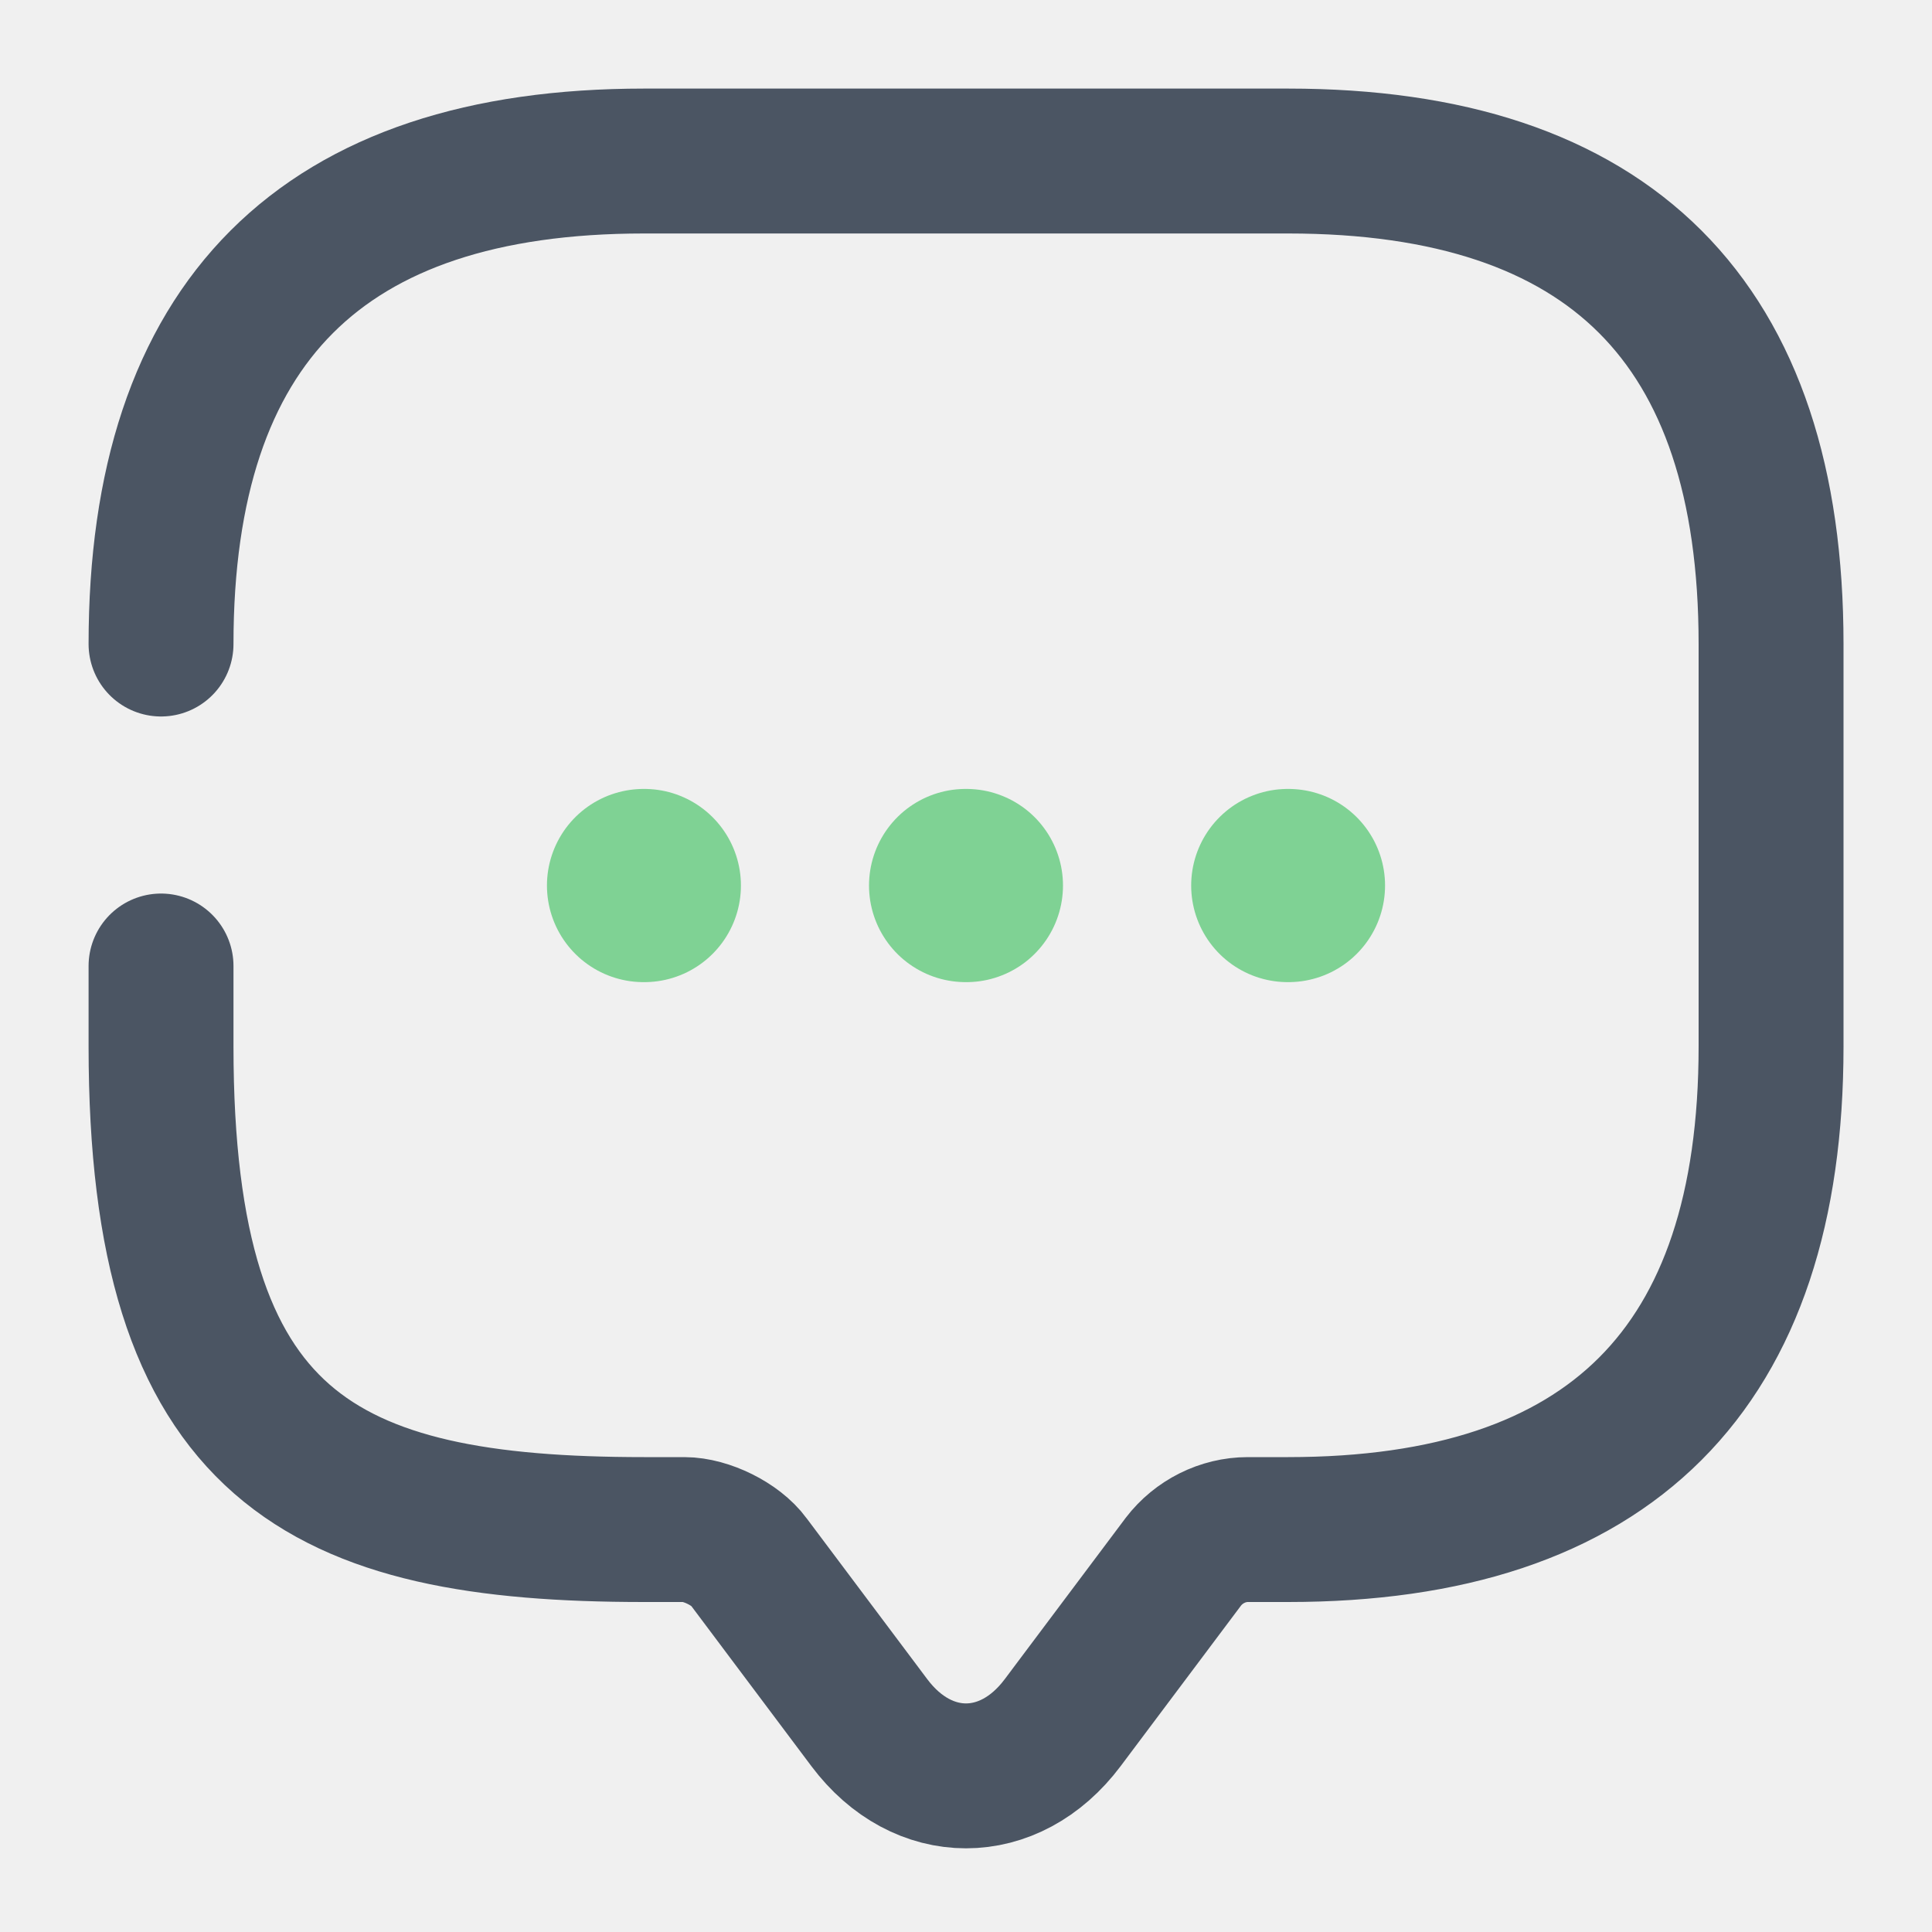
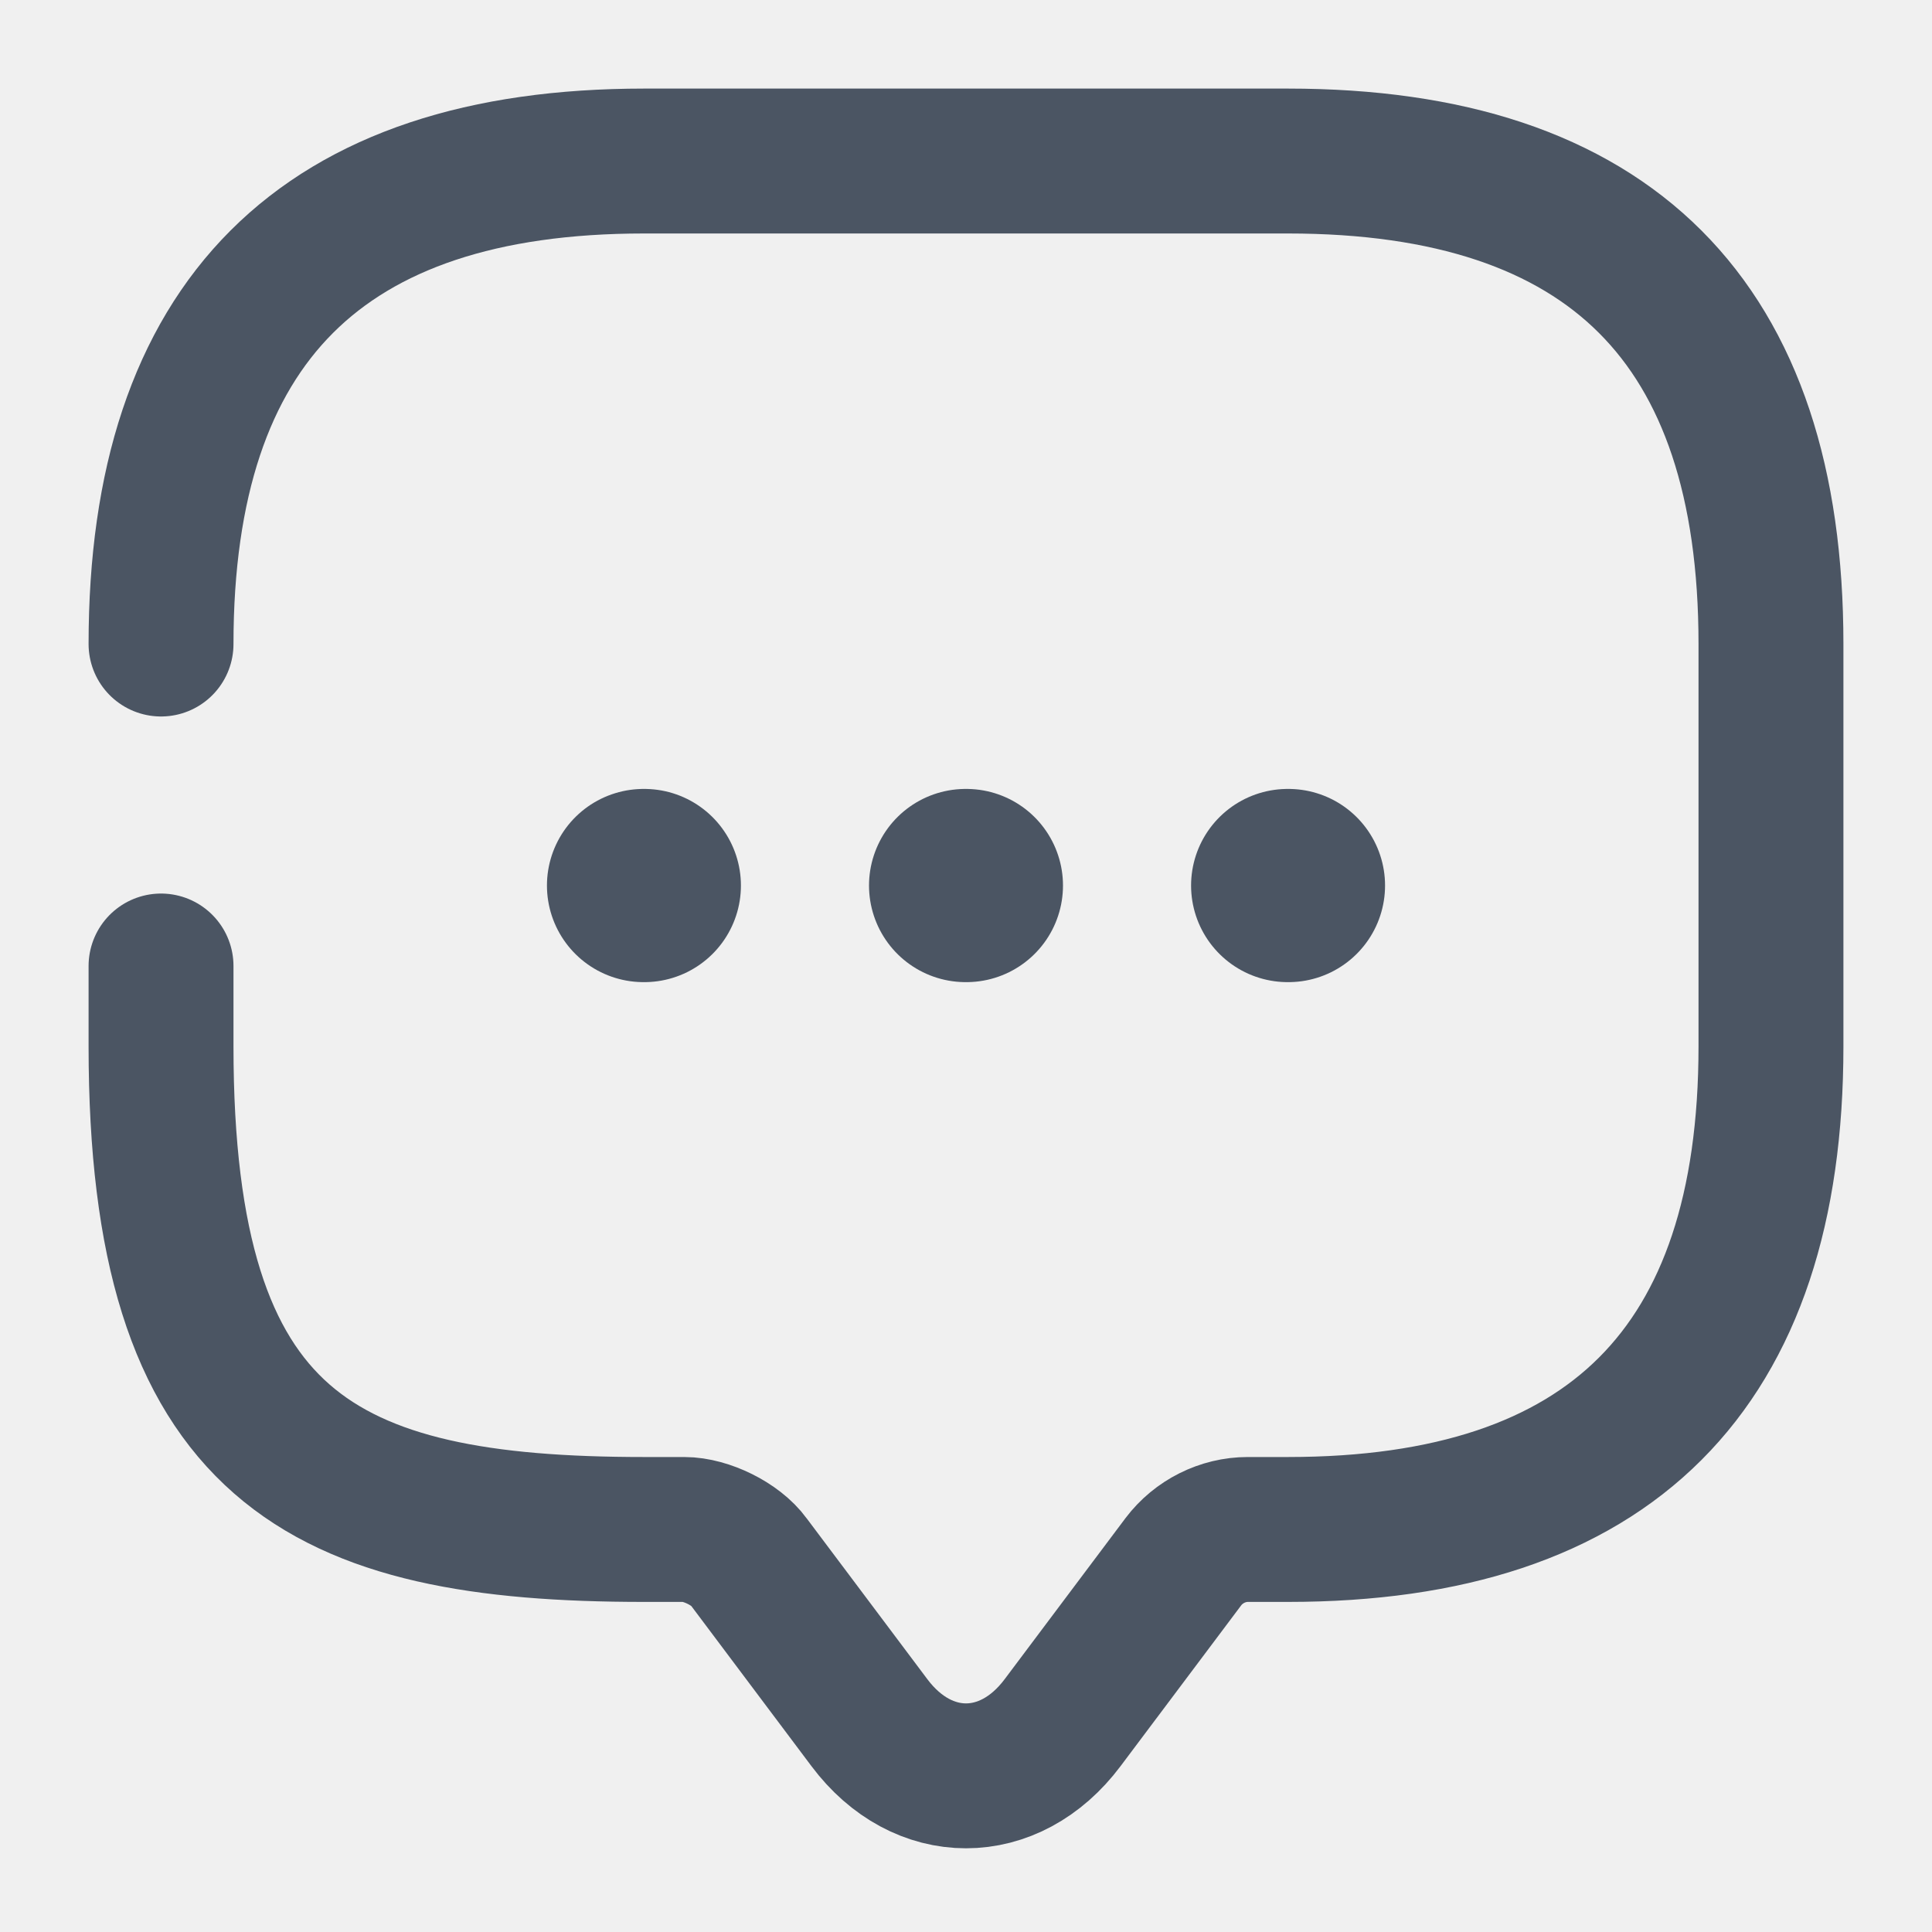
<svg xmlns="http://www.w3.org/2000/svg" width="20" height="20" viewBox="0 0 20 20" fill="none">
-   <g clip-path="url(#clip0_650_840)">
-     <mask id="mask0_650_840" style="mask-type:luminance" maskUnits="userSpaceOnUse" x="0" y="0" width="20" height="20">
-       <path d="M20 0H0V20H20V0Z" fill="white" />
-     </mask>
-     <g mask="url(#mask0_650_840)">
-       <path d="M1.667 6.667C1.667 3.334 3.334 1.667 6.667 1.667H13.334C16.667 1.667 18.334 3.334 18.334 6.667V10.834C18.334 14.167 16.667 15.834 13.334 15.834H12.917C12.659 15.834 12.409 15.959 12.25 16.167L11 17.834C10.45 18.567 9.55 18.567 9 17.834L7.75 16.167C7.617 15.984 7.309 15.834 7.084 15.834H6.667C3.334 15.834 1.667 15 1.667 10.834V10" stroke="#4B5563" stroke-width="1.5" stroke-miterlimit="10" stroke-linecap="round" stroke-linejoin="round" />
-       <path d="M13.331 9.167H13.338" stroke="#7FD294" stroke-width="2" stroke-linecap="round" stroke-linejoin="round" />
-       <path d="M9.996 9.167H10.004" stroke="#7FD294" stroke-width="2" stroke-linecap="round" stroke-linejoin="round" />
-       <path d="M6.662 9.167H6.67" stroke="#7FD294" stroke-width="2" stroke-linecap="round" stroke-linejoin="round" />
-     </g>
+   <mask id="mask0_113_259" style="mask-type:luminance" maskUnits="userSpaceOnUse" x="0" y="0" width="20" height="20">
+     <path d="M20 0H0V20H20V0Z" fill="white" />
+   </mask>
+   <g mask="url(#mask0_113_259)">
+     <path d="M1.667 6.667C1.667 3.333 3.333 1.667 6.667 1.667H13.333C16.667 1.667 18.333 3.333 18.333 6.667V10.833C18.333 14.167 16.667 15.833 13.333 15.833H12.917C12.658 15.833 12.408 15.958 12.25 16.167L11 17.833C10.45 18.567 9.55 18.567 9 17.833L7.75 16.167C7.617 15.983 7.308 15.833 7.083 15.833H6.667C3.333 15.833 1.667 15 1.667 10.833V10" stroke="#4B5563" stroke-width="1.5" stroke-miterlimit="10" stroke-linecap="round" stroke-linejoin="round" />
+     <path d="M13.33 9.167H13.338" stroke="#4B5563" stroke-width="2" stroke-linecap="round" stroke-linejoin="round" />
+     <path d="M9.996 9.167H10.004" stroke="#4B5563" stroke-width="2" stroke-linecap="round" stroke-linejoin="round" />
+     <path d="M6.662 9.167H6.67" stroke="#4B5563" stroke-width="2" stroke-linecap="round" stroke-linejoin="round" />
  </g>
-   <defs>
-     <clipPath id="clip0_650_840">
-       <rect width="20" height="20" fill="white" />
-     </clipPath>
-   </defs>
</svg>
